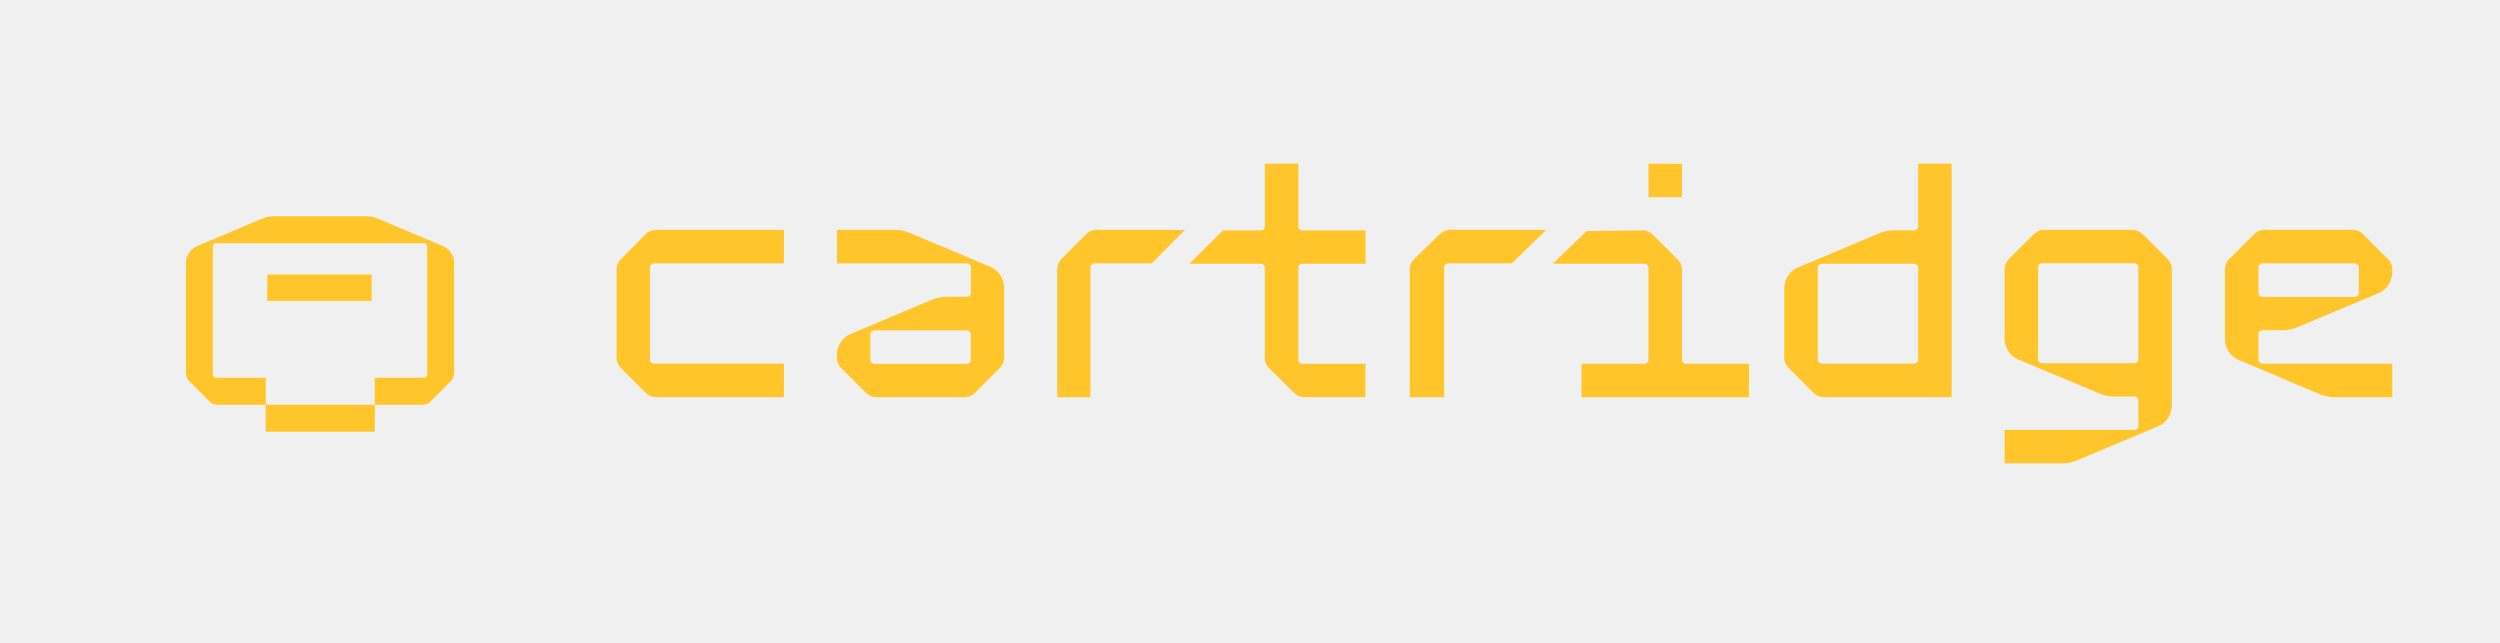
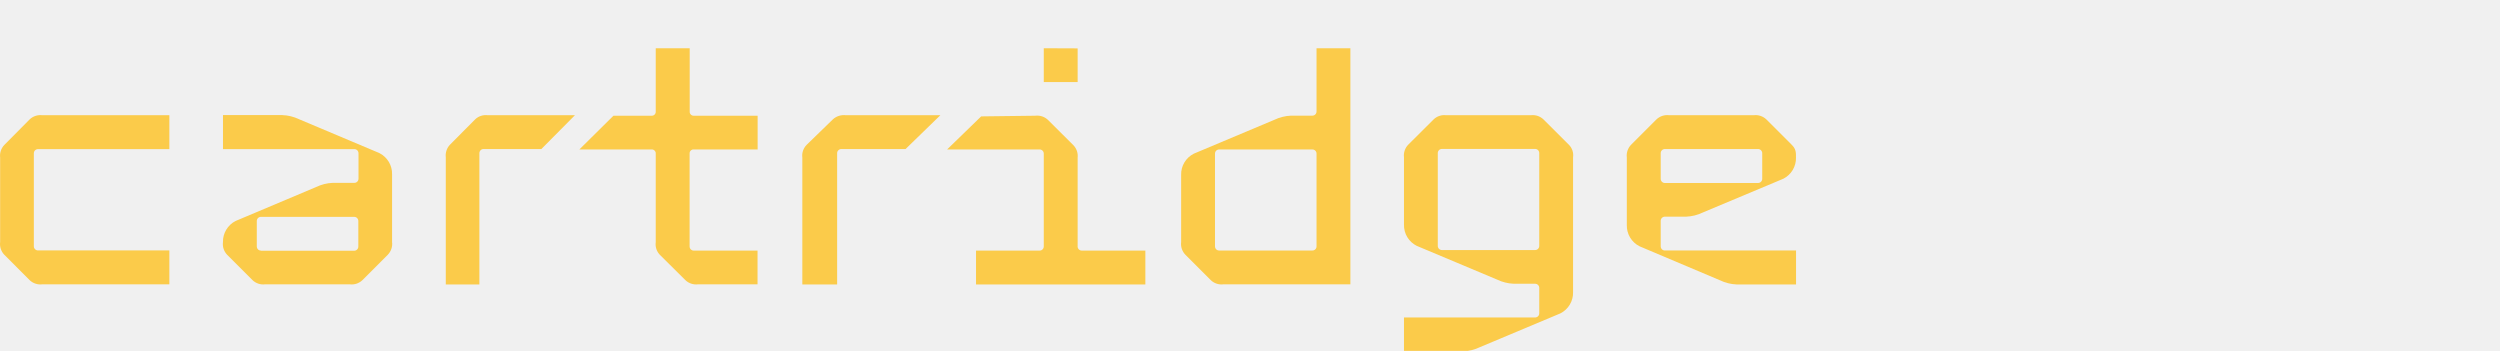
- <svg xmlns="http://www.w3.org/2000/svg" width="250" viewBox="0 0 179 46" fill="#ffc52a">
-   <path d="M19.136 21.543H26.612V19.655H19.138C19.138 19.848 19.136 21.561 19.136 21.543Z" />
-   <path d="M31.791 17.653L27.224 15.725C26.924 15.579 26.596 15.496 26.262 15.484H19.565C19.231 15.496 18.903 15.579 18.603 15.725L14.036 17.653C13.815 17.766 13.63 17.938 13.502 18.151C13.374 18.365 13.309 18.609 13.314 18.858V26.57C13.314 26.811 13.314 27.052 13.554 27.294L14.997 28.739C15.237 28.98 15.418 28.98 15.718 28.98H19.022C19.022 29.188 19.022 30.926 19.022 30.907H26.833V28.978H19.028V27.052H15.478C15.237 27.052 15.237 26.811 15.237 26.811V17.653C15.237 17.653 15.237 17.412 15.478 17.412H30.35C30.59 17.412 30.59 17.653 30.59 17.653V26.811C30.59 26.811 30.59 27.052 30.35 27.052H26.835V28.98H30.11C30.41 28.98 30.59 28.98 30.831 28.739L32.273 27.294C32.513 27.052 32.513 26.811 32.513 26.57V18.858C32.518 18.609 32.453 18.365 32.325 18.152C32.197 17.939 32.012 17.766 31.791 17.653Z" />
-   <path d="M46.536 19.16V25.734C46.535 25.773 46.542 25.813 46.557 25.849C46.572 25.886 46.593 25.919 46.622 25.948C46.65 25.975 46.683 25.997 46.72 26.012C46.757 26.027 46.796 26.034 46.836 26.033H56.129V28.433H47.136C46.973 28.453 46.807 28.437 46.652 28.385C46.496 28.333 46.354 28.247 46.236 28.134L44.438 26.332C44.326 26.213 44.242 26.071 44.192 25.916C44.142 25.761 44.128 25.597 44.149 25.435V19.458C44.129 19.296 44.146 19.131 44.197 18.976C44.249 18.821 44.335 18.68 44.449 18.562L46.236 16.759C46.354 16.646 46.496 16.56 46.652 16.509C46.807 16.457 46.973 16.441 47.136 16.461H56.129V18.861H46.836C46.796 18.86 46.757 18.867 46.72 18.881C46.683 18.896 46.65 18.918 46.622 18.946C46.593 18.974 46.572 19.007 46.557 19.044C46.542 19.081 46.535 19.12 46.536 19.16Z" />
-   <path d="M60.822 23.946L66.512 21.548C66.886 21.366 67.294 21.264 67.71 21.248H69.207C69.247 21.251 69.287 21.245 69.324 21.232C69.362 21.218 69.396 21.197 69.425 21.17C69.454 21.143 69.478 21.11 69.494 21.074C69.51 21.037 69.518 20.998 69.518 20.958V19.159C69.519 19.12 69.512 19.08 69.497 19.044C69.483 19.007 69.461 18.973 69.433 18.945C69.405 18.917 69.371 18.895 69.335 18.881C69.298 18.866 69.258 18.859 69.219 18.86H59.925V16.452H64.118C64.53 16.466 64.935 16.565 65.307 16.743L70.997 19.141C71.273 19.28 71.503 19.495 71.662 19.76C71.821 20.025 71.902 20.33 71.895 20.639V25.435C71.916 25.598 71.899 25.763 71.847 25.919C71.796 26.075 71.71 26.217 71.596 26.335L69.799 28.133C69.681 28.247 69.539 28.333 69.384 28.385C69.228 28.437 69.063 28.453 68.901 28.433H62.911C62.748 28.453 62.583 28.437 62.428 28.385C62.272 28.333 62.13 28.247 62.013 28.133L60.223 26.344C60.109 26.226 60.023 26.084 59.971 25.928C59.919 25.773 59.903 25.608 59.923 25.445C59.916 25.136 59.997 24.831 60.156 24.566C60.315 24.3 60.546 24.086 60.822 23.946ZM62.618 26.054H69.207C69.247 26.055 69.286 26.047 69.323 26.033C69.36 26.018 69.393 25.996 69.421 25.968C69.449 25.94 69.471 25.907 69.486 25.87C69.501 25.833 69.507 25.794 69.507 25.754V23.955C69.507 23.916 69.501 23.876 69.486 23.84C69.471 23.803 69.449 23.769 69.421 23.741C69.393 23.713 69.36 23.691 69.323 23.677C69.286 23.662 69.247 23.655 69.207 23.656H62.618C62.579 23.655 62.539 23.662 62.503 23.677C62.466 23.691 62.433 23.713 62.405 23.741C62.377 23.769 62.355 23.803 62.34 23.84C62.325 23.876 62.318 23.916 62.319 23.955V25.754C62.319 25.793 62.327 25.831 62.343 25.867C62.358 25.902 62.38 25.935 62.408 25.962C62.436 25.989 62.469 26.01 62.505 26.024C62.541 26.038 62.58 26.045 62.618 26.044V26.054Z" />
-   <path d="M125.223 28.441H113.234V26.045H117.73C117.77 26.046 117.809 26.039 117.846 26.024C117.883 26.009 117.916 25.987 117.944 25.959C117.972 25.932 117.994 25.898 118.009 25.862C118.024 25.825 118.031 25.786 118.03 25.746V19.182C118.031 19.142 118.024 19.103 118.009 19.067C117.994 19.03 117.972 18.997 117.944 18.969C117.916 18.941 117.883 18.919 117.846 18.904C117.809 18.89 117.77 18.883 117.73 18.883H111.189L113.598 16.544L117.43 16.496C117.593 16.476 117.758 16.493 117.914 16.544C118.07 16.596 118.212 16.681 118.33 16.795L120.128 18.585C120.242 18.703 120.328 18.844 120.38 18.999C120.431 19.154 120.448 19.318 120.428 19.48V25.746C120.427 25.786 120.434 25.825 120.449 25.862C120.463 25.898 120.485 25.932 120.513 25.959C120.541 25.987 120.575 26.009 120.612 26.024C120.648 26.039 120.688 26.046 120.727 26.045H125.223V28.441ZM120.428 11.729V14.116H118.03V11.72L120.428 11.729Z" />
-   <path d="M130.749 28.433C130.586 28.453 130.422 28.436 130.267 28.385C130.111 28.333 129.97 28.248 129.852 28.135L128.055 26.337C127.942 26.22 127.856 26.078 127.804 25.924C127.752 25.769 127.736 25.605 127.756 25.443V20.674C127.749 20.366 127.829 20.064 127.988 19.8C128.146 19.536 128.377 19.322 128.652 19.183L134.345 16.789C134.719 16.608 135.127 16.506 135.543 16.491H137.041C137.08 16.492 137.12 16.485 137.157 16.47C137.193 16.455 137.227 16.433 137.255 16.405C137.283 16.377 137.305 16.343 137.319 16.306C137.334 16.27 137.341 16.23 137.34 16.191V11.72H139.736V28.433H130.749ZM137.34 25.75V19.183C137.341 19.144 137.334 19.105 137.319 19.068C137.305 19.032 137.283 18.998 137.255 18.97C137.227 18.943 137.193 18.921 137.156 18.906C137.12 18.891 137.08 18.884 137.041 18.885H130.451C130.412 18.884 130.372 18.891 130.336 18.906C130.299 18.921 130.265 18.943 130.237 18.97C130.209 18.998 130.187 19.032 130.173 19.068C130.158 19.105 130.151 19.144 130.152 19.183V25.741C130.151 25.78 130.158 25.82 130.173 25.856C130.187 25.893 130.209 25.926 130.237 25.954C130.265 25.982 130.299 26.004 130.336 26.018C130.372 26.033 130.412 26.04 130.451 26.039H137.041C137.08 26.04 137.12 26.033 137.156 26.018C137.193 26.004 137.227 25.982 137.255 25.954C137.283 25.926 137.305 25.893 137.319 25.856C137.334 25.82 137.341 25.78 137.34 25.741V25.75Z" />
-   <path d="M155.501 19.444V28.998C155.507 29.305 155.427 29.609 155.268 29.873C155.109 30.137 154.879 30.35 154.603 30.489L148.919 32.876C148.545 33.057 148.137 33.158 147.722 33.174H143.531V30.778H152.808C152.848 30.779 152.887 30.772 152.924 30.757C152.96 30.743 152.994 30.721 153.022 30.693C153.05 30.665 153.072 30.632 153.086 30.595C153.101 30.559 153.108 30.519 153.107 30.48V28.69C153.108 28.651 153.101 28.612 153.086 28.575C153.072 28.538 153.05 28.505 153.022 28.477C152.994 28.449 152.96 28.427 152.924 28.413C152.887 28.398 152.848 28.391 152.808 28.392H151.312C150.897 28.377 150.489 28.275 150.115 28.094L144.431 25.707C144.155 25.569 143.924 25.355 143.765 25.091C143.605 24.827 143.524 24.524 143.531 24.216V19.444C143.511 19.282 143.527 19.117 143.579 18.962C143.631 18.808 143.716 18.666 143.83 18.549L145.627 16.759C145.745 16.646 145.886 16.56 146.041 16.508C146.196 16.457 146.361 16.44 146.523 16.461H152.509C152.671 16.441 152.836 16.457 152.991 16.509C153.147 16.56 153.289 16.646 153.406 16.759L155.202 18.549C155.318 18.664 155.405 18.805 155.457 18.961C155.509 19.116 155.524 19.281 155.501 19.444ZM152.808 18.847H146.223C146.184 18.846 146.145 18.853 146.108 18.868C146.071 18.882 146.038 18.904 146.01 18.932C145.982 18.96 145.96 18.993 145.945 19.03C145.93 19.067 145.923 19.106 145.924 19.145V25.707C145.923 25.747 145.93 25.786 145.945 25.823C145.96 25.859 145.982 25.893 146.01 25.921C146.038 25.948 146.071 25.97 146.108 25.985C146.145 26 146.184 26.007 146.223 26.006H152.808C152.848 26.007 152.887 26 152.924 25.985C152.96 25.97 152.994 25.948 153.022 25.921C153.05 25.893 153.072 25.859 153.086 25.823C153.101 25.786 153.108 25.747 153.107 25.707V19.145C153.108 19.106 153.101 19.067 153.086 19.03C153.072 18.993 153.05 18.96 153.022 18.932C152.994 18.904 152.96 18.882 152.924 18.868C152.887 18.853 152.848 18.846 152.808 18.847Z" />
-   <path d="M170.384 20.959L164.694 23.344C164.32 23.526 163.912 23.628 163.497 23.643H162.005C161.965 23.642 161.926 23.649 161.889 23.664C161.852 23.679 161.819 23.701 161.791 23.729C161.763 23.757 161.741 23.79 161.726 23.827C161.711 23.864 161.704 23.903 161.705 23.943V25.738C161.704 25.778 161.711 25.817 161.726 25.854C161.741 25.891 161.763 25.924 161.791 25.952C161.819 25.98 161.852 26.002 161.889 26.017C161.926 26.032 161.965 26.039 162.005 26.038H171.286V28.441H167.089C166.673 28.426 166.265 28.324 165.891 28.142L160.204 25.738C159.928 25.599 159.698 25.385 159.539 25.12C159.38 24.855 159.299 24.551 159.306 24.242V19.453C159.286 19.291 159.302 19.126 159.354 18.971C159.406 18.815 159.491 18.674 159.605 18.556L161.401 16.76C161.519 16.646 161.661 16.56 161.816 16.509C161.972 16.457 162.137 16.441 162.299 16.461H168.286C168.449 16.44 168.614 16.457 168.77 16.509C168.926 16.56 169.068 16.646 169.186 16.76L170.982 18.556C171.282 18.855 171.282 19.079 171.282 19.453C171.29 19.764 171.21 20.07 171.051 20.337C170.892 20.603 170.661 20.819 170.384 20.959ZM168.585 18.855H162.005C161.965 18.854 161.926 18.861 161.889 18.876C161.852 18.89 161.819 18.912 161.791 18.94C161.763 18.968 161.741 19.002 161.726 19.038C161.711 19.075 161.704 19.115 161.705 19.154V20.959C161.704 20.999 161.711 21.038 161.726 21.075C161.741 21.112 161.763 21.145 161.791 21.173C161.819 21.201 161.852 21.223 161.889 21.238C161.926 21.252 161.965 21.259 162.005 21.259H168.59C168.63 21.259 168.669 21.252 168.706 21.238C168.743 21.223 168.776 21.201 168.805 21.173C168.833 21.145 168.855 21.112 168.87 21.075C168.885 21.038 168.892 20.999 168.892 20.959V19.163C168.894 19.123 168.887 19.082 168.873 19.044C168.858 19.006 168.835 18.971 168.807 18.942C168.778 18.913 168.743 18.89 168.705 18.875C168.667 18.86 168.626 18.853 168.585 18.855Z" />
-   <path d="M110.71 16.461H104.018C103.851 16.44 103.681 16.457 103.521 16.509C103.362 16.56 103.216 16.646 103.094 16.76L101.246 18.556C101.129 18.674 101.041 18.815 100.988 18.971C100.934 19.126 100.918 19.291 100.938 19.453V28.441H103.402V19.154C103.401 19.115 103.409 19.075 103.424 19.038C103.439 19.002 103.462 18.968 103.49 18.94C103.519 18.912 103.554 18.89 103.591 18.876C103.629 18.861 103.67 18.854 103.71 18.855H108.246L110.71 16.461Z" />
-   <path d="M93.266 18.884H97.775V16.497H93.266C93.225 16.5 93.185 16.494 93.147 16.48C93.109 16.466 93.074 16.444 93.045 16.415C93.017 16.387 92.995 16.352 92.981 16.314C92.967 16.276 92.962 16.236 92.965 16.196V11.72H90.561V16.196C90.564 16.236 90.559 16.276 90.545 16.314C90.531 16.352 90.509 16.387 90.481 16.415C90.452 16.444 90.418 16.466 90.379 16.48C90.341 16.494 90.301 16.5 90.26 16.497H87.567L85.155 18.884H90.26C90.3 18.881 90.341 18.886 90.379 18.9C90.417 18.914 90.451 18.936 90.48 18.964C90.508 18.993 90.53 19.027 90.544 19.064C90.558 19.102 90.564 19.142 90.561 19.182V25.449C90.538 25.61 90.553 25.775 90.604 25.93C90.654 26.085 90.74 26.227 90.854 26.344L92.658 28.134C92.776 28.248 92.919 28.333 93.075 28.385C93.231 28.437 93.396 28.453 93.559 28.433H97.768V26.046H93.259C93.219 26.047 93.18 26.04 93.143 26.025C93.106 26.01 93.072 25.988 93.044 25.96C93.016 25.933 92.994 25.899 92.979 25.863C92.965 25.826 92.957 25.787 92.958 25.747V19.182C92.955 19.142 92.961 19.101 92.975 19.063C92.99 19.024 93.012 18.99 93.042 18.961C93.071 18.933 93.106 18.911 93.145 18.898C93.184 18.884 93.225 18.88 93.266 18.884Z" />
-   <path d="M84.839 16.461H78.668C78.508 16.44 78.345 16.456 78.191 16.506C78.037 16.556 77.897 16.64 77.779 16.751L75.995 18.547C75.882 18.665 75.797 18.807 75.746 18.962C75.694 19.117 75.678 19.282 75.698 19.445V28.441H78.076V19.155C78.075 19.115 78.082 19.076 78.097 19.039C78.112 19.002 78.133 18.969 78.161 18.941C78.189 18.913 78.222 18.891 78.259 18.876C78.295 18.862 78.334 18.855 78.374 18.855H82.463L84.839 16.461Z" />
+ <svg xmlns="http://www.w3.org/2000/svg" width="1140" height="160" viewBox="0 0 1140 160" fill="none">
+   <g clip-path="url(#clip0_134_6516)">
+     <path d="M445.064 129.71H522.29V114.273H493.33C493.075 114.279 492.822 114.234 492.584 114.14C492.347 114.045 492.132 113.904 491.951 113.724C491.771 113.544 491.628 113.33 491.533 113.094C491.438 112.858 491.394 112.605 491.399 112.351V71.988C491.529 70.945 491.424 69.885 491.09 68.888C490.756 67.89 490.202 66.979 489.469 66.222L477.885 54.69C477.124 53.96 476.21 53.409 475.208 53.076C474.206 52.744 473.141 52.638 472.093 52.768L447.409 53.076L431.891 68.144H474.023C474.279 68.138 474.533 68.183 474.77 68.278C475.006 68.372 475.222 68.514 475.402 68.693C475.584 68.873 475.725 69.087 475.82 69.323C475.915 69.559 475.961 69.812 475.955 70.066V112.351C475.961 112.605 475.915 112.858 475.82 113.094C475.725 113.33 475.584 113.544 475.402 113.724C475.222 113.904 475.006 114.045 474.77 114.14C474.533 114.234 474.279 114.279 474.023 114.273H445.064V129.71Z" fill="#FBCB4A" />
+     <path d="M491.399 37.436V22.06L475.955 22V37.436H491.399Z" fill="#FBCB4A" />
+     <path d="M15.435 69.923V112.272C15.429 112.526 15.475 112.779 15.569 113.016C15.664 113.252 15.806 113.467 15.987 113.646C16.168 113.827 16.383 113.968 16.62 114.063C16.857 114.157 17.111 114.203 17.366 114.196H77.226V129.656H19.297C18.249 129.786 17.184 129.68 16.182 129.347C15.18 129.014 14.265 128.462 13.504 127.731L1.918 116.122C1.199 115.356 0.659 114.441 0.338 113.442C0.017 112.444 -0.077 111.386 0.063 110.347V71.848C-0.067 70.802 0.039 69.742 0.373 68.742C0.707 67.743 1.261 66.831 1.994 66.073L13.504 54.463C14.265 53.732 15.18 53.18 16.182 52.847C17.184 52.514 18.249 52.408 19.297 52.538H77.226V67.998H17.366C17.111 67.992 16.857 68.037 16.62 68.132C16.383 68.226 16.168 68.368 15.987 68.548C15.806 68.728 15.664 68.942 15.569 69.179C15.475 69.415 15.429 69.668 15.435 69.923Z" fill="#FBCB4A" />
+     <path fill-rule="evenodd" clip-rule="evenodd" d="M107.455 100.754L144.107 85.308C146.517 84.133 149.145 83.475 151.824 83.377H161.469C161.725 83.394 161.981 83.358 162.223 83.271C162.465 83.185 162.687 83.05 162.874 82.875C163.063 82.699 163.212 82.488 163.314 82.253C163.418 82.017 163.473 81.764 163.474 81.507V69.922C163.48 69.667 163.434 69.413 163.339 69.176C163.245 68.939 163.103 68.723 162.923 68.543C162.742 68.362 162.527 68.22 162.29 68.125C162.053 68.031 161.8 67.985 161.544 67.991H101.683V52.484H128.69C131.344 52.572 133.95 53.209 136.347 54.355L172.998 69.801C174.774 70.7 176.261 72.084 177.285 73.792C178.308 75.5 178.83 77.463 178.786 79.455V110.348C178.916 111.396 178.809 112.461 178.475 113.463C178.143 114.465 177.589 115.38 176.856 116.141L165.282 127.725C164.522 128.458 163.608 129.012 162.606 129.346C161.606 129.68 160.542 129.786 159.495 129.656H120.913C119.866 129.786 118.803 129.68 117.801 129.346C116.8 129.012 115.886 128.458 115.126 127.725L103.597 116.201C102.864 115.44 102.311 114.525 101.977 113.523C101.644 112.521 101.538 111.457 101.668 110.408C101.624 108.417 102.145 106.453 103.169 104.745C104.193 103.037 105.679 101.653 107.455 100.754ZM119.029 114.33H161.469C161.724 114.337 161.977 114.291 162.215 114.196C162.452 114.101 162.667 113.959 162.847 113.779C163.028 113.598 163.169 113.383 163.264 113.146C163.359 112.909 163.405 112.655 163.398 112.4V100.815C163.405 100.56 163.359 100.306 163.264 100.069C163.169 99.832 163.028 99.616 162.847 99.436C162.667 99.255 162.452 99.113 162.215 99.018C161.977 98.924 161.724 98.878 161.469 98.884H119.029C118.774 98.878 118.521 98.924 118.284 99.018C118.047 99.113 117.832 99.255 117.652 99.436C117.471 99.616 117.329 99.832 117.235 100.069C117.14 100.306 117.094 100.56 117.1 100.815V112.4C117.102 112.65 117.154 112.897 117.252 113.127C117.351 113.357 117.494 113.565 117.673 113.739C117.853 113.913 118.065 114.05 118.298 114.141C118.531 114.232 118.779 114.276 119.029 114.27V114.33Z" fill="#FBCB4A" />
+     <path fill-rule="evenodd" clip-rule="evenodd" d="M557.879 129.657C556.834 129.785 555.773 129.679 554.776 129.347C553.777 129.015 552.864 128.465 552.107 127.737L540.532 116.157C539.799 115.4 539.245 114.49 538.911 113.494C538.578 112.497 538.472 111.439 538.601 110.397V79.676C538.557 77.697 539.075 75.746 540.097 74.047C541.117 72.349 542.602 70.972 544.375 70.076L581.047 54.656C583.456 53.487 586.085 52.833 588.764 52.736H598.41C598.666 52.74 598.92 52.692 599.157 52.596C599.393 52.5 599.609 52.358 599.789 52.177C599.969 51.996 600.11 51.781 600.205 51.545C600.3 51.308 600.345 51.055 600.339 50.8V22H615.774V129.657H557.879ZM600.339 112.317V70.076C600.345 69.822 600.3 69.57 600.205 69.334C600.11 69.098 599.968 68.884 599.788 68.704C599.608 68.525 599.392 68.384 599.156 68.289C598.918 68.195 598.665 68.15 598.41 68.156H555.966C555.71 68.15 555.456 68.195 555.22 68.289C554.983 68.384 554.768 68.525 554.587 68.704C554.407 68.884 554.265 69.098 554.171 69.334C554.076 69.57 554.03 69.822 554.036 70.076V112.317C554.03 112.57 554.076 112.823 554.171 113.059C554.265 113.294 554.407 113.508 554.587 113.688C554.768 113.868 554.983 114.009 555.22 114.103C555.456 114.197 555.71 114.243 555.966 114.237H598.41C598.665 114.243 598.918 114.197 599.156 114.103C599.392 114.009 599.608 113.868 599.788 113.688C599.968 113.508 600.11 113.294 600.205 113.059C600.3 112.823 600.345 112.57 600.339 112.317Z" fill="#FBCB4A" />
+     <path fill-rule="evenodd" clip-rule="evenodd" d="M717.318 133.295V71.752C717.469 70.708 717.372 69.644 717.038 68.643C716.703 67.642 716.14 66.733 715.392 65.988L703.828 54.46C703.068 53.73 702.155 53.179 701.155 52.847C700.154 52.514 699.093 52.409 698.047 52.539H659.487C658.443 52.408 657.383 52.513 656.384 52.846C655.387 53.178 654.477 53.73 653.721 54.46L642.142 65.988C641.411 66.745 640.858 67.655 640.524 68.653C640.191 69.65 640.085 70.709 640.216 71.752V102.493C640.173 104.477 640.695 106.432 641.722 108.132C642.746 109.832 644.235 111.208 646.011 112.1L682.628 127.471C685.035 128.642 687.661 129.296 690.337 129.392H699.973C700.228 129.386 700.481 129.432 700.719 129.526C700.955 129.62 701.169 129.762 701.351 129.941C701.531 130.121 701.672 130.335 701.767 130.571C701.862 130.807 701.906 131.06 701.901 131.314V142.842C701.906 143.096 701.862 143.348 701.767 143.584C701.672 143.82 701.531 144.034 701.351 144.214C701.169 144.394 700.955 144.535 700.719 144.629C700.481 144.724 700.228 144.769 699.973 144.763H640.216V160.194H667.211C669.887 160.095 672.513 159.441 674.92 158.272L711.537 142.902C713.312 142.007 714.796 140.631 715.819 138.931C716.841 137.231 717.362 135.277 717.318 133.295ZM657.561 67.909H699.973C700.228 67.903 700.481 67.949 700.719 68.043C700.955 68.137 701.169 68.279 701.351 68.458C701.531 68.638 701.672 68.852 701.767 69.088C701.862 69.324 701.906 69.577 701.901 69.831V112.1C701.906 112.354 701.862 112.607 701.767 112.843C701.672 113.079 701.531 113.293 701.351 113.473C701.169 113.652 700.955 113.794 700.719 113.888C700.481 113.982 700.228 114.028 699.973 114.022H657.561C657.306 114.028 657.052 113.982 656.815 113.888C656.579 113.794 656.364 113.652 656.183 113.473C656.003 113.293 655.862 113.079 655.767 112.843C655.672 112.607 655.627 112.354 655.633 112.1V69.831C655.627 69.577 655.672 69.324 655.767 69.088C655.862 68.852 656.003 68.638 656.183 68.458C656.364 68.279 656.579 68.137 656.815 68.043C657.052 67.949 657.306 67.903 657.561 67.909Z" fill="#FBCB4A" />
+     <path fill-rule="evenodd" clip-rule="evenodd" d="M813.184 81.515L776.534 96.877C774.126 98.05 771.499 98.707 768.821 98.805H759.211C758.956 98.799 758.703 98.845 758.465 98.939C758.229 99.034 758.013 99.176 757.833 99.356C757.654 99.536 757.511 99.751 757.417 99.988C757.322 100.225 757.276 100.478 757.282 100.733V112.3C757.276 112.555 757.322 112.808 757.417 113.045C757.511 113.281 757.654 113.496 757.833 113.677C758.013 113.857 758.229 113.999 758.465 114.093C758.703 114.188 758.956 114.234 759.211 114.227H819V129.71H791.96C789.283 129.612 786.656 128.955 784.247 127.782L747.612 112.3C745.837 111.402 744.351 110.021 743.328 108.315C742.304 106.61 741.784 104.649 741.828 102.661V71.816C741.698 70.769 741.803 69.707 742.137 68.706C742.471 67.706 743.024 66.792 743.755 66.033L755.324 54.466C756.085 53.734 756.997 53.181 757.999 52.848C758.999 52.514 760.062 52.408 761.108 52.538H799.673C800.721 52.408 801.786 52.514 802.79 52.847C803.793 53.181 804.71 53.734 805.471 54.466L817.041 66.033C818.97 67.961 818.97 69.406 818.97 71.816C819.024 73.815 818.509 75.788 817.486 77.505C816.461 79.223 814.969 80.614 813.184 81.515ZM801.601 67.961H759.211C758.956 67.954 758.703 68 758.465 68.095C758.229 68.189 758.013 68.331 757.833 68.511C757.654 68.692 757.511 68.907 757.417 69.143C757.322 69.38 757.276 69.633 757.282 69.888V81.515C757.276 81.77 757.322 82.024 757.417 82.26C757.511 82.497 757.654 82.712 757.833 82.892C758.013 83.073 758.229 83.214 758.465 83.309C758.703 83.404 758.956 83.449 759.211 83.443H801.631C801.887 83.449 802.14 83.404 802.378 83.309C802.615 83.215 802.831 83.073 803.013 82.893C803.194 82.713 803.338 82.498 803.435 82.261C803.531 82.025 803.578 81.771 803.574 81.515V69.948C803.587 69.685 803.545 69.422 803.45 69.177C803.355 68.93 803.211 68.707 803.026 68.52C802.84 68.333 802.617 68.187 802.372 68.09C802.126 67.994 801.864 67.95 801.601 67.961Z" fill="#FBCB4A" />
+     <path d="M385.701 52.538H428.805L412.935 67.96H383.717C383.455 67.954 383.194 68 382.951 68.094C382.706 68.189 382.486 68.331 382.3 68.511C382.115 68.692 381.969 68.907 381.871 69.143C381.774 69.38 381.728 69.633 381.733 69.888V129.71H365.861V71.816C365.727 70.769 365.837 69.707 366.179 68.706C366.523 67.706 367.092 66.792 367.845 66.033L379.75 54.466C380.531 53.734 381.471 53.181 382.501 52.848C383.53 52.514 384.624 52.408 385.701 52.538Z" fill="#FBCB4A" />
+     <path d="M316.441 68.147H345.483V52.77H316.441C316.18 52.79 315.917 52.754 315.672 52.664C315.426 52.574 315.204 52.431 315.02 52.247C314.835 52.062 314.693 51.84 314.605 51.596C314.516 51.352 314.481 51.091 314.504 50.832V22H299.014V50.832C299.037 51.091 299.002 51.352 298.914 51.596C298.825 51.84 298.683 52.062 298.498 52.247C298.314 52.431 298.092 52.574 297.846 52.664C297.602 52.754 297.34 52.79 297.078 52.77H279.729L264.193 68.147H297.078C297.338 68.127 297.599 68.162 297.842 68.252C298.087 68.341 298.308 68.482 298.493 68.665C298.677 68.847 298.819 69.068 298.909 69.31C298.999 69.552 299.035 69.811 299.014 70.069V110.434C298.87 111.475 298.963 112.535 299.292 113.534C299.618 114.533 300.171 115.445 300.905 116.201L312.522 127.734C313.285 128.464 314.202 129.015 315.208 129.347C316.213 129.68 317.28 129.785 318.331 129.656H345.438V114.279H316.394C316.138 114.285 315.885 114.239 315.646 114.145C315.408 114.051 315.192 113.909 315.013 113.729C314.831 113.55 314.689 113.335 314.594 113.099C314.499 112.863 314.453 112.611 314.458 112.357V70.069C314.437 69.807 314.474 69.544 314.566 69.298C314.66 69.052 314.805 68.829 314.995 68.646C315.184 68.463 315.411 68.323 315.662 68.236C315.911 68.15 316.177 68.12 316.441 68.147Z" fill="#FBCB4A" />
+     <path d="M222.414 52.544H262.162L246.858 67.965H220.514C220.261 67.959 220.009 68.004 219.774 68.099C219.539 68.194 219.325 68.335 219.146 68.516C218.966 68.696 218.827 68.911 218.732 69.147C218.638 69.384 218.592 69.638 218.599 69.892V129.71H203.28V71.76C203.15 70.713 203.256 69.651 203.588 68.65C203.919 67.65 204.468 66.736 205.195 65.977L216.685 54.411C217.442 53.692 218.349 53.151 219.341 52.828C220.331 52.505 221.38 52.408 222.414 52.544Z" fill="#FBCB4A" />
+   </g>
+   <defs>
+     <clipPath id="clip0_134_6516">
+       <path d="M0 8C0 3.582 3.582 0 8 0H1132C1136.42 0 1140 3.582 1140 8V152C1140 156.418 1136.42 160 1132 160H8C3.582 160 0 156.418 0 152V8Z" fill="white" />
+     </clipPath>
+   </defs>
</svg>
